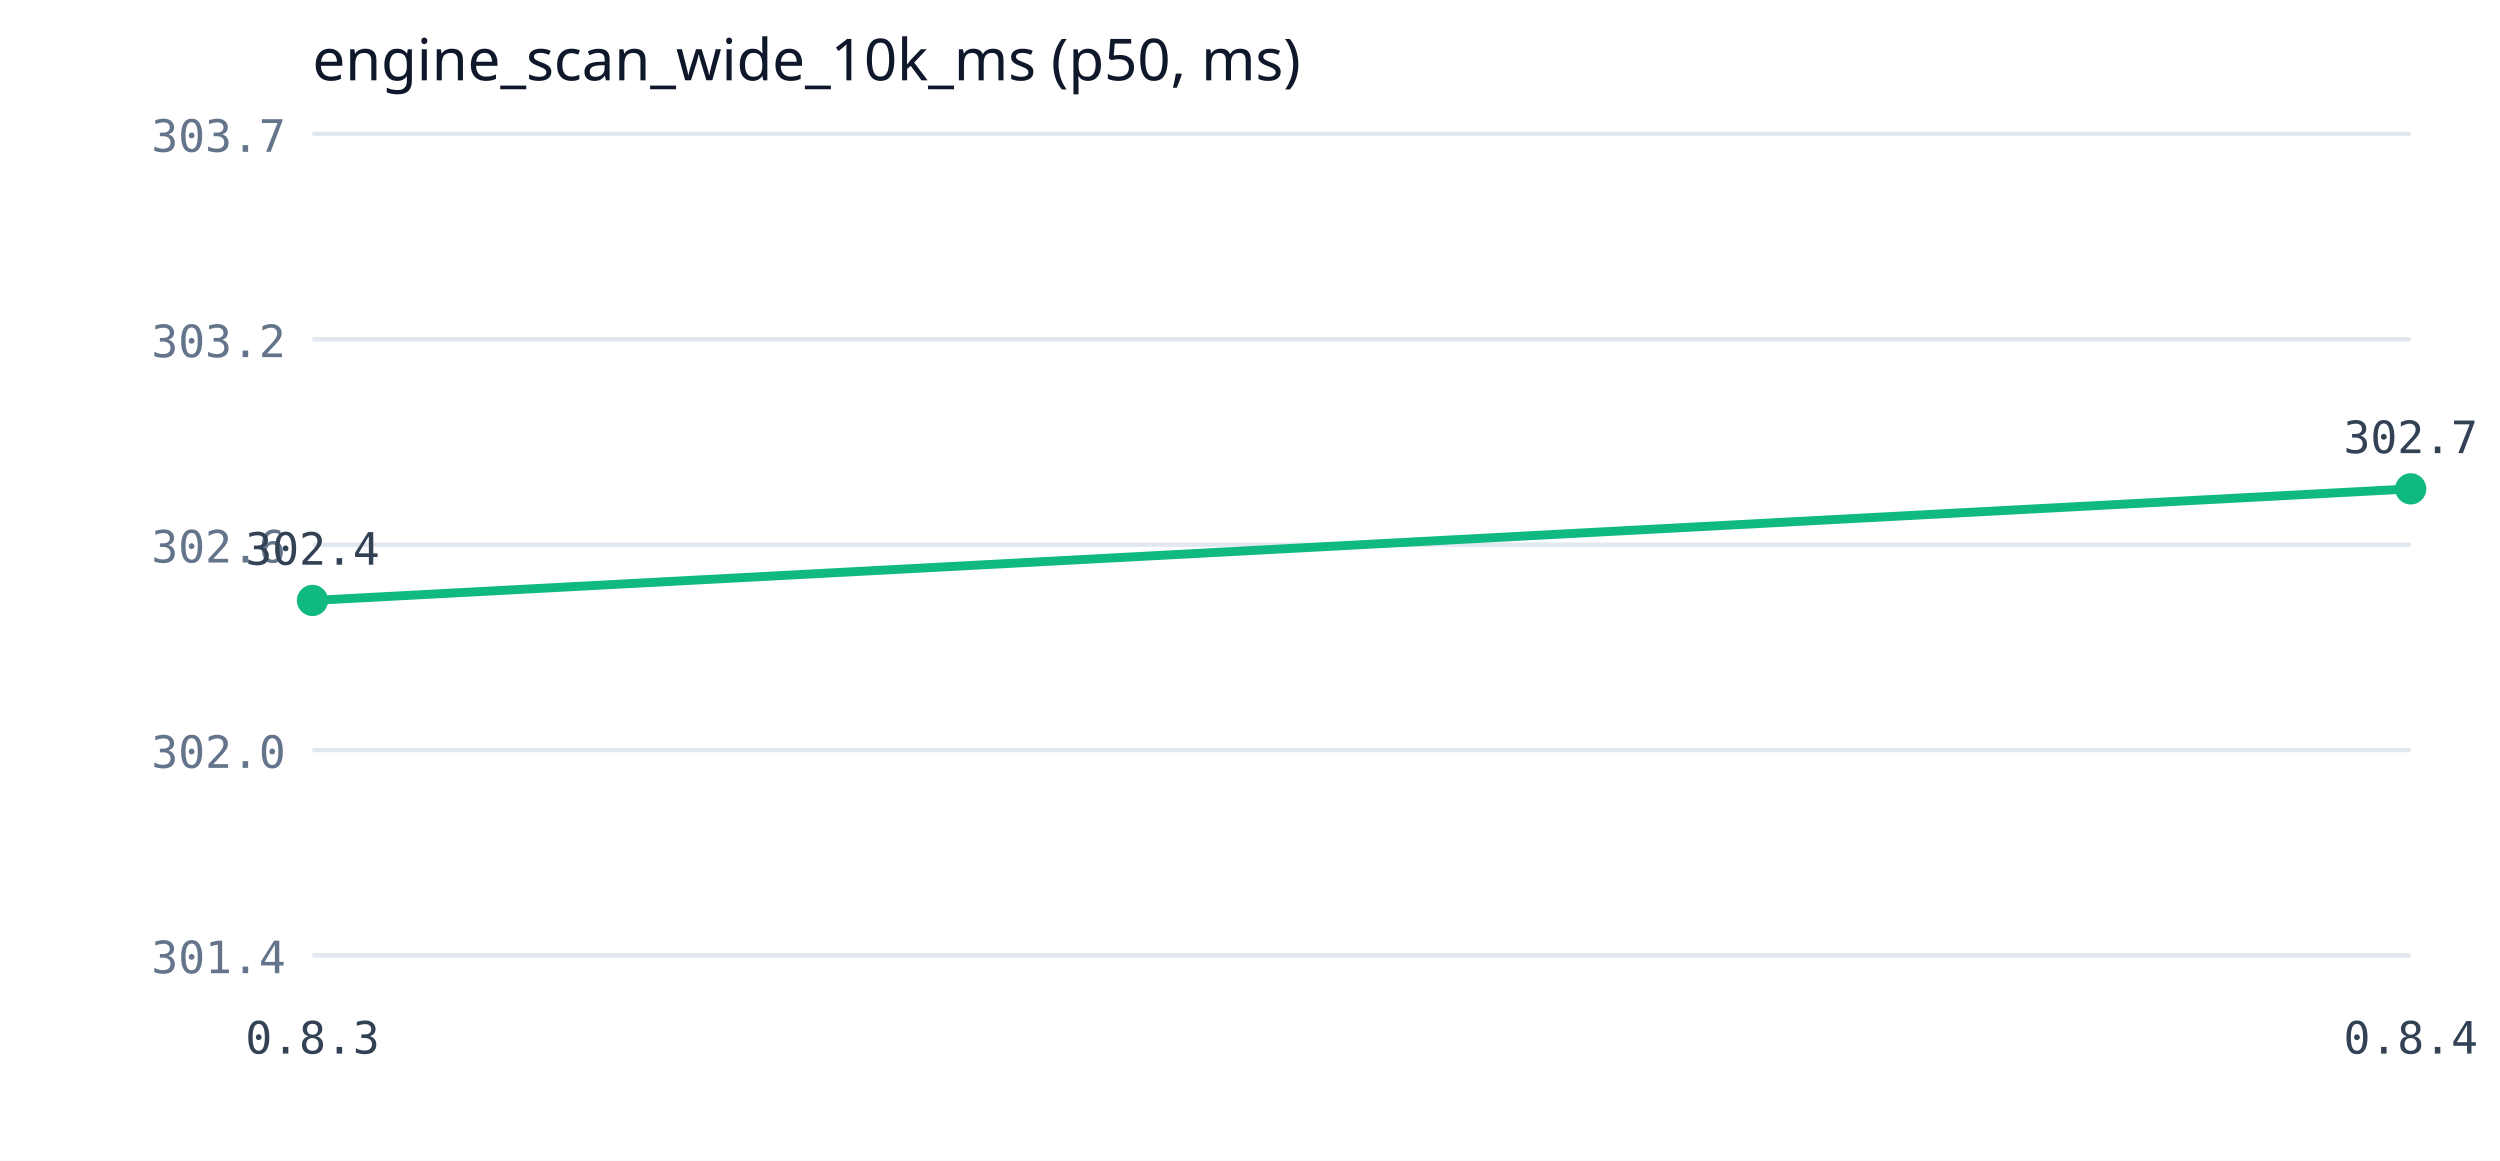
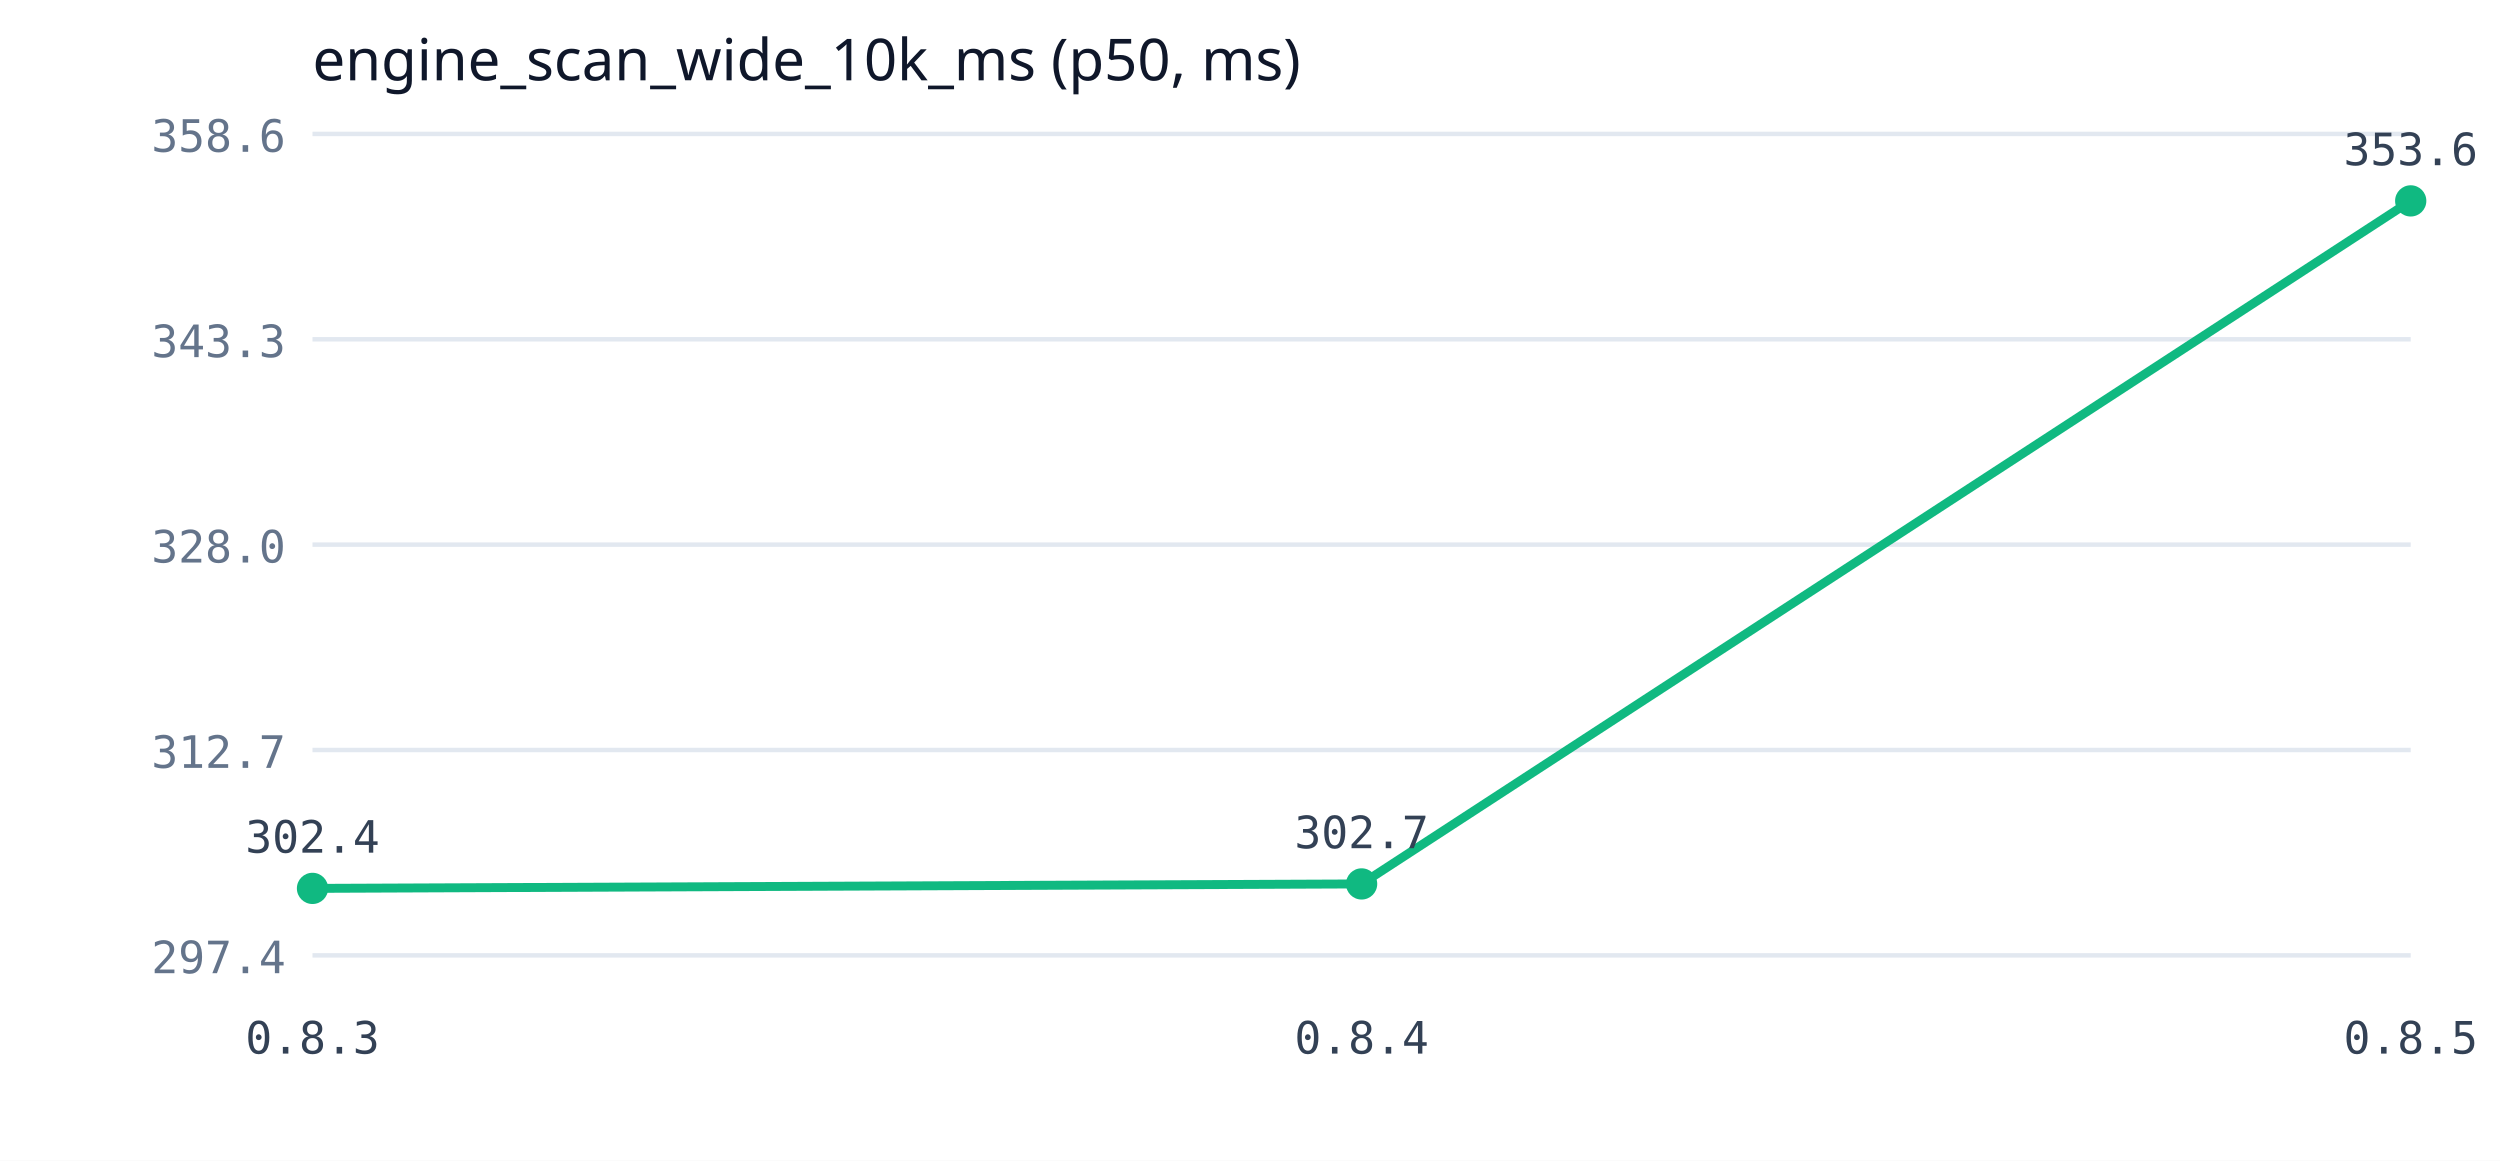
<svg xmlns="http://www.w3.org/2000/svg" width="560" height="260" viewBox="0 0 560 260">
  <rect width="560" height="260" fill="#ffffff" />
  <text x="70" y="18" font-family="Segoe UI" font-size="13" fill="#0f172a">engine_scan_wide_10k_ms (p50, ms)</text>
  <line x1="70" y1="214" x2="540" y2="214" stroke="#e2e8f0" stroke-width="1" />
-   <text x="64" y="218" font-family="Consolas" font-size="10" fill="#64748b" text-anchor="end">301.4</text>
+   <text x="64" y="218" font-family="Consolas" font-size="10" fill="#64748b" text-anchor="end">297.4</text>
  <line x1="70" y1="168" x2="540" y2="168" stroke="#e2e8f0" stroke-width="1" />
-   <text x="64" y="172" font-family="Consolas" font-size="10" fill="#64748b" text-anchor="end">302.0</text>
+   <text x="64" y="172" font-family="Consolas" font-size="10" fill="#64748b" text-anchor="end">312.7</text>
  <line x1="70" y1="122" x2="540" y2="122" stroke="#e2e8f0" stroke-width="1" />
-   <text x="64" y="126" font-family="Consolas" font-size="10" fill="#64748b" text-anchor="end">302.6</text>
+   <text x="64" y="126" font-family="Consolas" font-size="10" fill="#64748b" text-anchor="end">328.0</text>
  <line x1="70" y1="76" x2="540" y2="76" stroke="#e2e8f0" stroke-width="1" />
-   <text x="64" y="80" font-family="Consolas" font-size="10" fill="#64748b" text-anchor="end">303.2</text>
+   <text x="64" y="80" font-family="Consolas" font-size="10" fill="#64748b" text-anchor="end">343.3</text>
  <line x1="70" y1="30" x2="540" y2="30" stroke="#e2e8f0" stroke-width="1" />
-   <text x="64" y="34" font-family="Consolas" font-size="10" fill="#64748b" text-anchor="end">303.7</text>
-   <polyline points="70,134.5 540,109.5" fill="none" stroke="#10b981" stroke-width="2" />
-   <circle cx="70" cy="134.5" r="3.5" fill="#10b981" />
-   <text x="70" y="126.5" font-family="Consolas" font-size="10" fill="#334155" text-anchor="middle">302.4</text>
+   <text x="64" y="34" font-family="Consolas" font-size="10" fill="#64748b" text-anchor="end">358.6</text>
+   <polyline points="70,199 305,198 540,45" fill="none" stroke="#10b981" stroke-width="2" />
+   <circle cx="70" cy="199" r="3.5" fill="#10b981" />
+   <text x="70" y="191" font-family="Consolas" font-size="10" fill="#334155" text-anchor="middle">302.4</text>
  <text x="70" y="236" font-family="Consolas" font-size="10" fill="#334155" text-anchor="middle">0.8.3</text>
-   <circle cx="540" cy="109.5" r="3.5" fill="#10b981" />
-   <text x="540" y="101.5" font-family="Consolas" font-size="10" fill="#334155" text-anchor="middle">302.7</text>
-   <text x="540" y="236" font-family="Consolas" font-size="10" fill="#334155" text-anchor="middle">0.8.4</text>
+   <circle cx="305" cy="198" r="3.5" fill="#10b981" />
+   <text x="305" y="190" font-family="Consolas" font-size="10" fill="#334155" text-anchor="middle">302.7</text>
+   <text x="305" y="236" font-family="Consolas" font-size="10" fill="#334155" text-anchor="middle">0.8.4</text>
+   <circle cx="540" cy="45" r="3.5" fill="#10b981" />
+   <text x="540" y="37" font-family="Consolas" font-size="10" fill="#334155" text-anchor="middle">353.6</text>
+   <text x="540" y="236" font-family="Consolas" font-size="10" fill="#334155" text-anchor="middle">0.8.5</text>
</svg>
